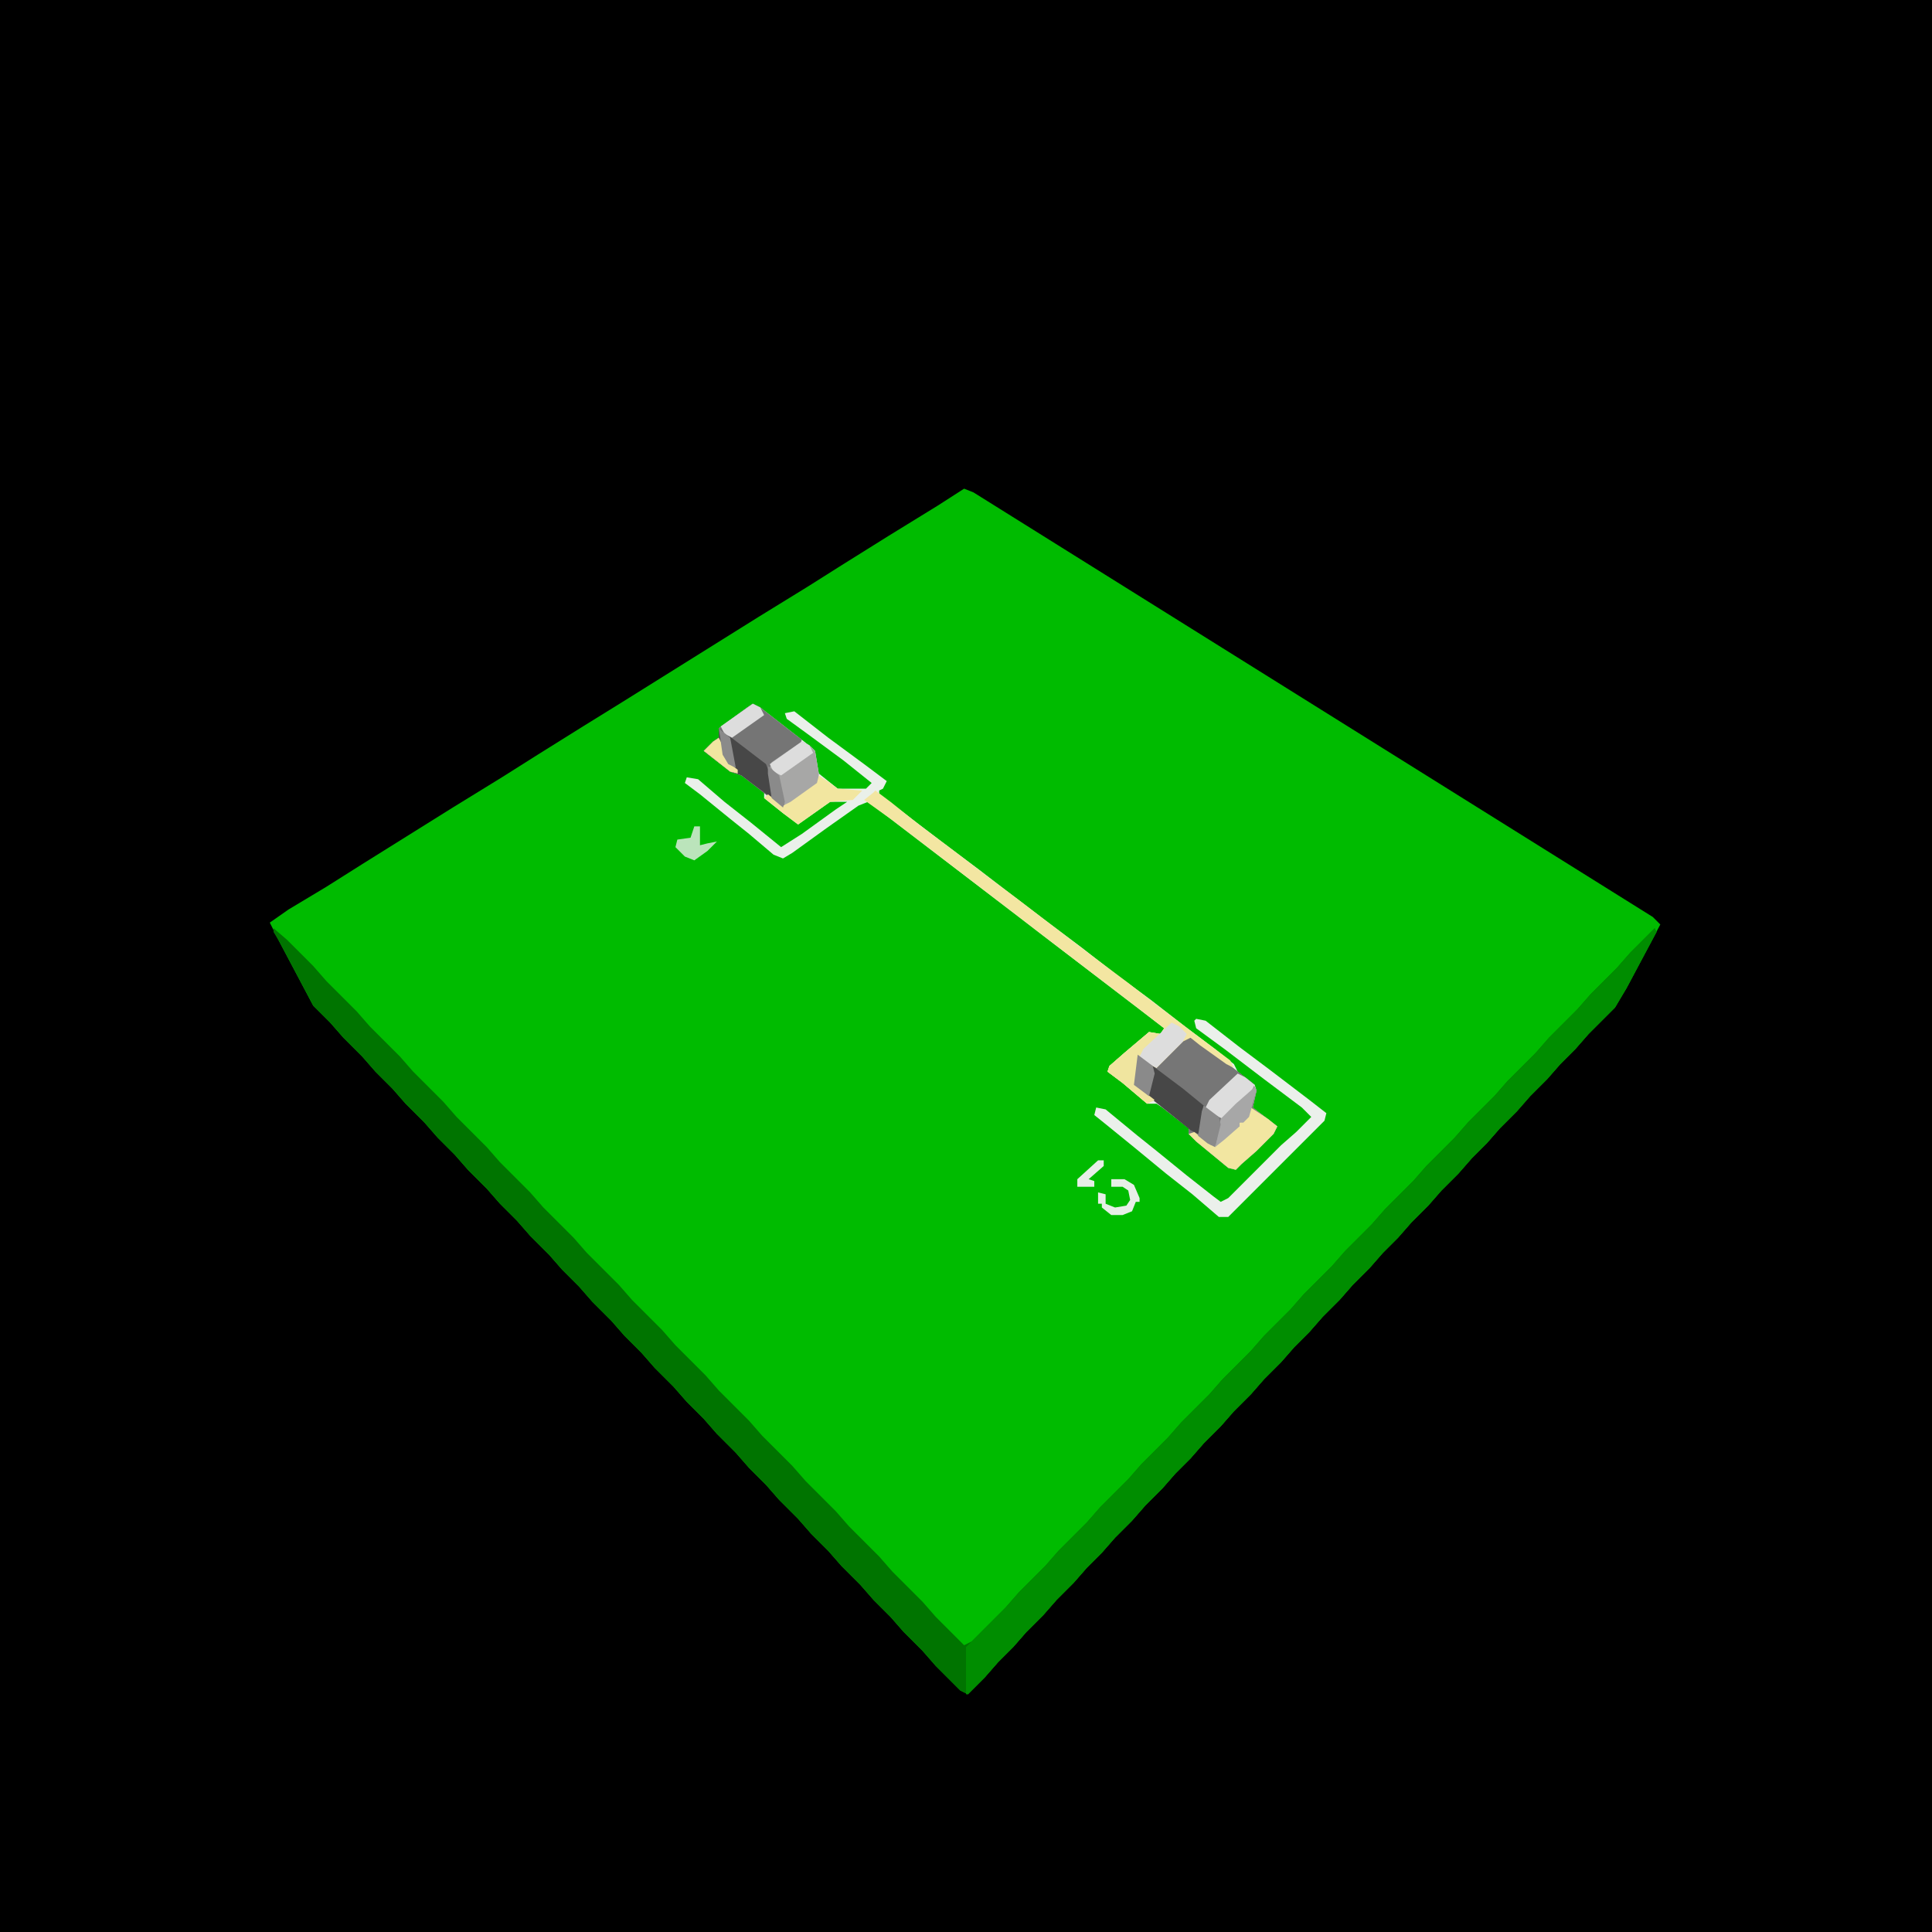
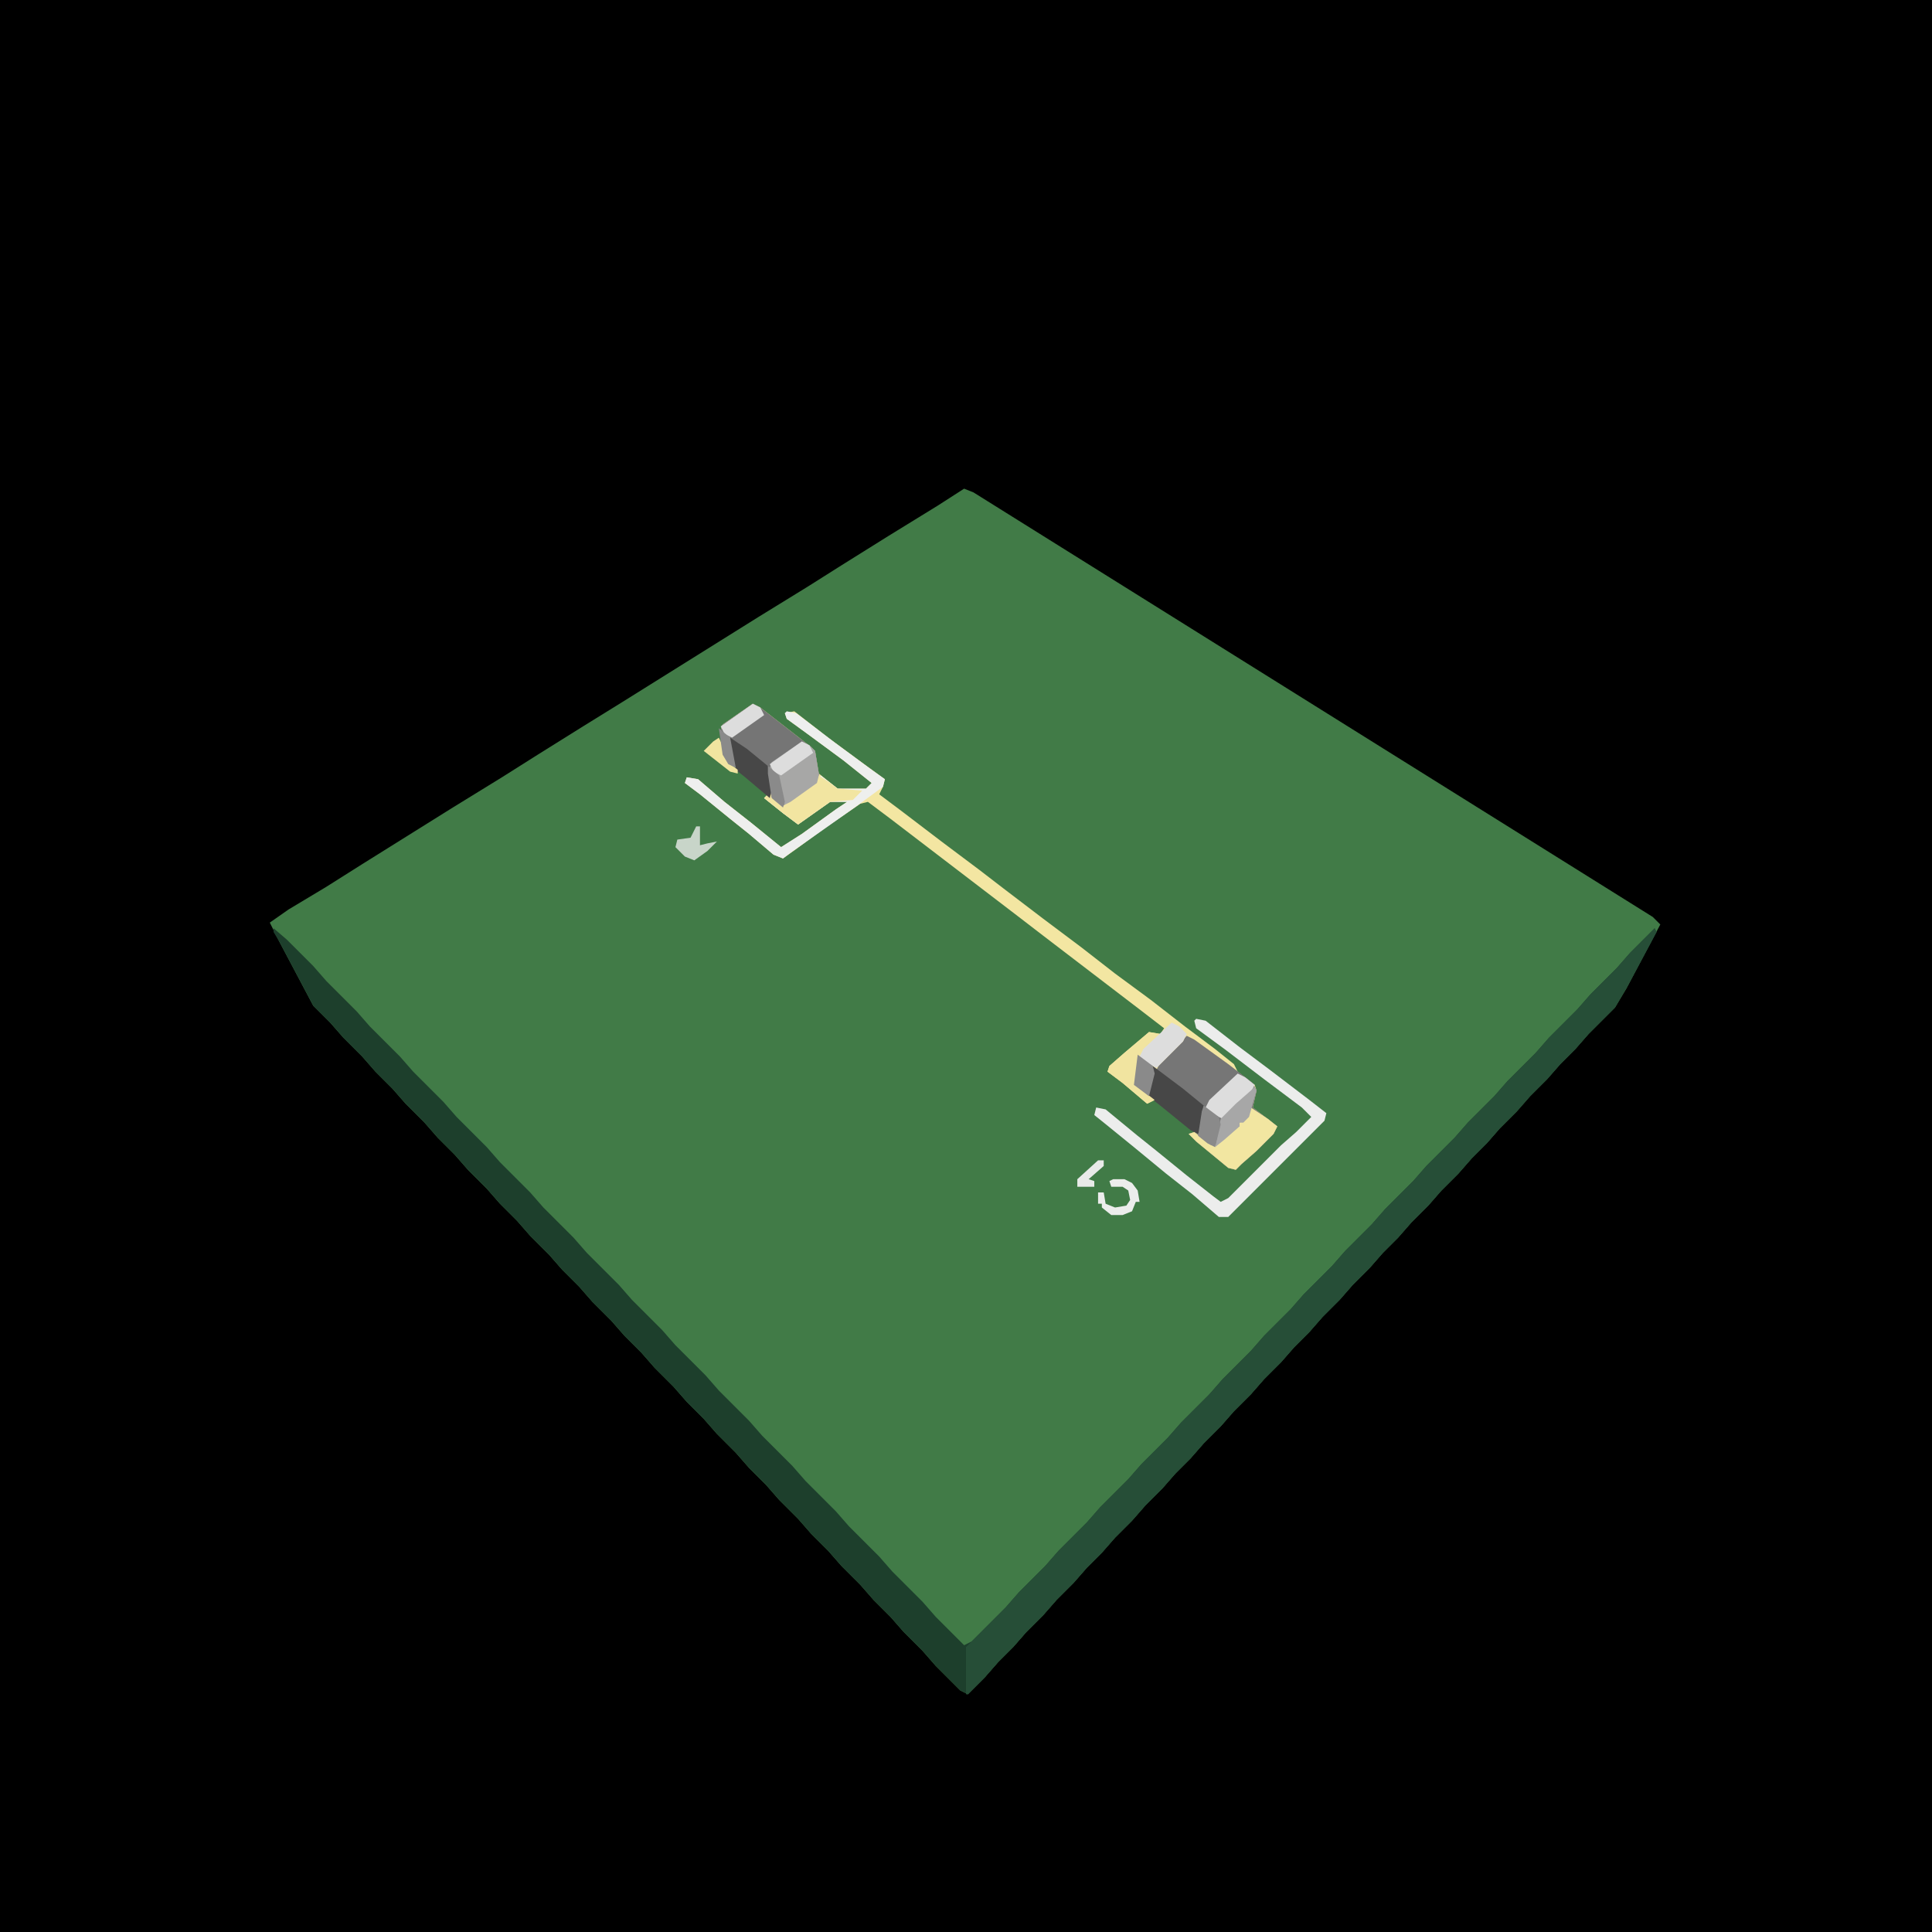
<svg xmlns="http://www.w3.org/2000/svg" version="1.1" width="1024" height="1024">
  <rect width="100%" height="100%" fill="#000000" fill-opacity="1" />
-   <path d="M0,0 L5,2 L29,17 L53,32 L77,47 L101,62 L125,77 L149,92 L173,107 L197,122 L221,137 L245,152 L269,167 L293,182 L317,197 L341,212 L365,227 L369,231 L351,265 L345,275 L331,289 L324,297 L316,305 L309,313 L300,322 L293,330 L284,339 L277,347 L269,355 L262,363 L253,372 L246,380 L237,389 L230,397 L222,405 L215,413 L206,422 L199,430 L190,439 L183,447 L175,455 L168,463 L159,472 L152,480 L143,489 L136,497 L127,506 L120,514 L112,522 L105,530 L96,539 L89,547 L80,556 L73,564 L65,572 L58,580 L49,589 L42,597 L33,606 L26,614 L18,622 L11,630 L2,639 L-2,637 L-15,624 L-22,616 L-32,606 L-39,598 L-48,589 L-55,581 L-65,571 L-72,563 L-81,554 L-88,546 L-98,536 L-105,528 L-114,519 L-121,511 L-131,501 L-138,493 L-147,484 L-154,476 L-164,466 L-171,458 L-180,449 L-187,441 L-197,431 L-204,423 L-213,414 L-220,406 L-230,396 L-237,388 L-246,379 L-253,371 L-263,361 L-270,353 L-279,344 L-286,336 L-296,326 L-303,318 L-312,309 L-319,301 L-329,291 L-336,283 L-345,274 L-363,240 L-368,230 L-358,223 L-338,211 L-319,199 L-295,184 L-271,169 L-245,153 L-226,141 L-202,126 L-181,113 L-157,98 L-133,83 L-109,68 L-83,52 L-64,40 L-40,25 L-14,9 Z " fill="#00BB00" transform="translate(511,259)" />
-   <path d="M0,0 L7,6 L21,20 L28,28 L44,44 L51,52 L67,68 L74,76 L90,92 L97,100 L113,116 L120,124 L136,140 L143,148 L159,164 L166,172 L183,189 L190,197 L206,213 L213,221 L229,237 L236,245 L252,261 L259,269 L275,285 L282,293 L298,309 L305,317 L321,333 L328,341 L344,357 L351,365 L366,380 L370,378 L388,360 L395,352 L409,338 L416,330 L431,315 L438,307 L453,292 L460,284 L474,270 L481,262 L496,247 L503,239 L518,224 L525,216 L539,202 L546,194 L561,179 L568,171 L582,157 L589,149 L604,134 L611,126 L626,111 L633,103 L647,89 L654,81 L669,66 L676,58 L691,43 L698,35 L712,21 L719,13 L732,0 L733,2 L718,30 L711,42 L697,56 L690,64 L682,72 L675,80 L666,89 L659,97 L650,106 L643,114 L635,122 L628,130 L619,139 L612,147 L603,156 L596,164 L588,172 L581,180 L572,189 L565,197 L556,206 L549,214 L541,222 L534,230 L525,239 L518,247 L509,256 L502,264 L493,273 L486,281 L478,289 L471,297 L462,306 L455,314 L446,323 L439,331 L431,339 L424,347 L415,356 L408,364 L399,373 L392,381 L384,389 L377,397 L368,406 L364,404 L351,391 L344,383 L334,373 L327,365 L318,356 L311,348 L301,338 L294,330 L285,321 L278,313 L268,303 L261,295 L252,286 L245,278 L235,268 L228,260 L219,251 L212,243 L202,233 L195,225 L186,216 L179,208 L169,198 L162,190 L153,181 L146,173 L136,163 L129,155 L120,146 L113,138 L103,128 L96,120 L87,111 L80,103 L70,93 L63,85 L54,76 L47,68 L37,58 L30,50 L21,41 L3,7 L0,2 Z " fill="#007400" transform="translate(145,492)" />
-   <path d="M0,0 L1,2 L-14,30 L-21,42 L-35,56 L-42,64 L-50,72 L-57,80 L-66,89 L-73,97 L-82,106 L-89,114 L-97,122 L-104,130 L-113,139 L-120,147 L-129,156 L-136,164 L-144,172 L-151,180 L-160,189 L-167,197 L-176,206 L-183,214 L-191,222 L-198,230 L-207,239 L-214,247 L-223,256 L-230,264 L-239,273 L-246,281 L-254,289 L-261,297 L-270,306 L-277,314 L-286,323 L-293,331 L-301,339 L-308,347 L-317,356 L-324,364 L-333,373 L-340,381 L-348,389 L-355,397 L-364,406 L-365,406 L-365,381 L-344,360 L-337,352 L-323,338 L-316,330 L-301,315 L-294,307 L-279,292 L-272,284 L-258,270 L-251,262 L-236,247 L-229,239 L-214,224 L-207,216 L-193,202 L-186,194 L-171,179 L-164,171 L-150,157 L-143,149 L-128,134 L-121,126 L-106,111 L-99,103 L-85,89 L-78,81 L-63,66 L-56,58 L-41,43 L-34,35 L-20,21 L-13,13 Z " fill="#008D00" transform="translate(877,492)" />
-   <path d="M0,0 L4,2 L22,16 L31,23 L33,25 L35,37 L45,45 L60,45 L63,42 L48,30 L29,16 L18,8 L17,5 L22,4 L40,18 L59,32 L71,41 L69,45 L67,46 L67,48 L79,57 L100,73 L120,88 L133,98 L154,114 L174,129 L192,143 L211,157 L229,171 L245,183 L255,191 L257,195 L266,202 L267,205 L265,214 L278,224 L276,228 L267,237 L259,244 L256,247 L252,246 L235,232 L231,228 L231,225 L217,214 L214,212 L209,212 L196,201 L188,195 L189,192 L197,185 L210,174 L216,175 L218,172 L205,162 L188,149 L171,136 L154,123 L141,113 L124,100 L107,87 L90,74 L73,61 L61,52 L56,54 L39,66 L21,79 L16,82 L11,80 L-2,69 L-12,61 L-28,48 L-36,42 L-35,39 L-29,40 L-15,52 L-1,63 L15,76 L26,69 L44,56 L50,52 L41,52 L24,64 L16,58 L6,50 L6,47 L-6,38 L-12,36 L-26,25 L-21,20 L-18,18 L-18,13 L-3,2 Z " fill="#EAF0EA" transform="translate(399,373)" />
-   <path d="M0,0 L4,2 L22,15 L35,25 L37,29 L35,38 L48,48 L46,52 L37,61 L29,68 L26,71 L22,70 L5,56 L1,52 L1,49 L-13,38 L-28,26 L-26,10 L-18,16 L-14,14 Z " fill="#767676" transform="translate(629,549)" />
-   <path d="M0,0 L8,6 L23,18 L39,30 L60,46 L76,58 L93,71 L114,87 L134,102 L147,112 L168,128 L188,143 L190,147 L186,145 L172,135 L167,131 L163,133 L149,147 L145,145 L140,141 L138,152 L139,157 L148,164 L144,166 L131,155 L123,149 L124,146 L132,139 L145,128 L151,129 L153,126 L140,116 L123,103 L106,90 L89,77 L76,67 L59,54 L42,41 L25,28 L8,15 L-6,5 L-1,1 Z " fill="#F3E6A2" transform="translate(464,419)" />
-   <path d="M0,0 L5,1 L23,15 L39,27 L60,43 L69,50 L68,54 L17,105 L12,105 L-2,93 L-16,82 L-33,68 L-49,55 L-54,51 L-53,47 L-48,48 L-31,62 L-21,70 L-5,83 L9,94 L13,97 L17,95 L45,67 L53,60 L61,52 L56,47 L36,32 L15,16 L0,5 L-1,1 Z " fill="#EBF0EB" transform="translate(634,540)" />
-   <path d="M0,0 L4,2 L22,16 L26,19 L25,22 L10,32 L12,36 L15,41 L17,55 L8,49 L-6,38 L-12,36 L-26,25 L-21,20 L-18,18 L-18,13 L-3,2 Z " fill="#757575" transform="translate(399,373)" />
+   <path d="M0,0 L5,2 L29,17 L53,32 L77,47 L101,62 L125,77 L149,92 L173,107 L197,122 L221,137 L245,152 L269,167 L293,182 L317,197 L341,212 L365,227 L369,231 L351,265 L345,275 L331,289 L324,297 L316,305 L309,313 L300,322 L293,330 L284,339 L277,347 L269,355 L262,363 L253,372 L246,380 L237,389 L230,397 L222,405 L215,413 L206,422 L199,430 L190,439 L183,447 L175,455 L168,463 L159,472 L152,480 L143,489 L136,497 L127,506 L120,514 L112,522 L105,530 L96,539 L89,547 L80,556 L73,564 L65,572 L58,580 L49,589 L42,597 L33,606 L26,614 L18,622 L11,630 L2,639 L-2,637 L-15,624 L-22,616 L-32,606 L-39,598 L-48,589 L-55,581 L-65,571 L-72,563 L-81,554 L-88,546 L-98,536 L-105,528 L-114,519 L-121,511 L-131,501 L-138,493 L-147,484 L-154,476 L-164,466 L-171,458 L-180,449 L-187,441 L-197,431 L-204,423 L-213,414 L-220,406 L-230,396 L-237,388 L-246,379 L-253,371 L-263,361 L-270,353 L-279,344 L-286,336 L-296,326 L-303,318 L-312,309 L-319,301 L-329,291 L-336,283 L-345,274 L-363,240 L-368,230 L-358,223 L-338,211 L-319,199 L-295,184 L-271,169 L-245,153 L-226,141 L-202,126 L-181,113 L-157,98 L-133,83 L-109,68 L-83,52 L-64,40 L-40,25 L-14,9 Z " fill="#417B47" transform="translate(511,259)" />
+   <path d="M0,0 L7,6 L21,20 L28,28 L44,44 L51,52 L67,68 L74,76 L90,92 L97,100 L113,116 L120,124 L136,140 L143,148 L159,164 L166,172 L183,189 L190,197 L206,213 L213,221 L229,237 L236,245 L252,261 L259,269 L275,285 L282,293 L298,309 L305,317 L321,333 L328,341 L344,357 L351,365 L366,380 L370,378 L388,360 L395,352 L409,338 L416,330 L431,315 L438,307 L453,292 L460,284 L474,270 L481,262 L496,247 L503,239 L518,224 L525,216 L539,202 L546,194 L561,179 L568,171 L582,157 L589,149 L604,134 L611,126 L626,111 L633,103 L647,89 L654,81 L669,66 L676,58 L691,43 L698,35 L712,21 L719,13 L732,0 L733,2 L718,30 L711,42 L697,56 L690,64 L682,72 L675,80 L666,89 L659,97 L650,106 L643,114 L635,122 L628,130 L619,139 L612,147 L603,156 L596,164 L588,172 L581,180 L572,189 L565,197 L556,206 L549,214 L541,222 L534,230 L525,239 L518,247 L509,256 L502,264 L493,273 L486,281 L478,289 L471,297 L462,306 L455,314 L446,323 L439,331 L431,339 L424,347 L415,356 L408,364 L399,373 L392,381 L384,389 L377,397 L368,406 L364,404 L351,391 L344,383 L334,373 L327,365 L318,356 L311,348 L301,338 L294,330 L285,321 L278,313 L268,303 L261,295 L252,286 L245,278 L235,268 L228,260 L219,251 L212,243 L202,233 L195,225 L186,216 L179,208 L169,198 L162,190 L153,181 L146,173 L136,163 L129,155 L120,146 L113,138 L103,128 L96,120 L87,111 L80,103 L70,93 L63,85 L54,76 L47,68 L37,58 L30,50 L21,41 L3,7 L0,2 Z " fill="#1D3F2C" transform="translate(145,492)" />
+   <path d="M0,0 L1,2 L-14,30 L-21,42 L-35,56 L-42,64 L-50,72 L-57,80 L-66,89 L-73,97 L-82,106 L-89,114 L-97,122 L-104,130 L-113,139 L-120,147 L-129,156 L-136,164 L-144,172 L-151,180 L-160,189 L-167,197 L-176,206 L-183,214 L-191,222 L-198,230 L-207,239 L-214,247 L-223,256 L-230,264 L-239,273 L-246,281 L-254,289 L-261,297 L-270,306 L-277,314 L-286,323 L-293,331 L-301,339 L-308,347 L-317,356 L-324,364 L-333,373 L-340,381 L-348,389 L-355,397 L-364,406 L-365,406 L-365,381 L-344,360 L-337,352 L-323,338 L-316,330 L-301,315 L-294,307 L-279,292 L-272,284 L-258,270 L-251,262 L-236,247 L-229,239 L-214,224 L-207,216 L-193,202 L-186,194 L-171,179 L-164,171 L-150,157 L-143,149 L-128,134 L-121,126 L-106,111 L-99,103 L-85,89 L-78,81 L-63,66 L-56,58 L-41,43 L-34,35 L-20,21 L-13,13 Z " fill="#264E37" transform="translate(877,492)" />
+   <path d="M0,0 L4,2 L22,16 L31,23 L33,25 L35,37 L45,45 L60,45 L63,42 L48,30 L29,16 L18,8 L17,5 L22,4 L40,18 L59,32 L70,40 L69,44 L67,48 L79,57 L100,73 L120,88 L133,98 L154,114 L174,129 L192,143 L211,157 L229,171 L245,183 L255,191 L257,195 L266,202 L267,205 L265,214 L278,224 L276,228 L267,237 L259,244 L256,247 L252,246 L235,232 L231,228 L234,227 L236,228 L238,213 L223,201 L206,188 L205,187 L203,198 L204,203 L213,210 L209,212 L196,201 L188,195 L189,192 L197,185 L210,174 L216,175 L218,172 L205,162 L188,149 L171,136 L154,123 L141,113 L124,100 L107,87 L90,74 L73,61 L61,52 L57,53 L38,66 L23,77 L16,82 L11,80 L-2,69 L-12,61 L-28,48 L-36,42 L-35,39 L-29,40 L-15,52 L-1,63 L15,76 L26,69 L44,56 L50,52 L41,52 L24,64 L16,58 L6,50 L8,48 L9,49 L7,33 L-11,19 L-17,14 L-16,11 Z " fill="#F3E6A2" transform="translate(399,373)" />
+   <path d="M0,0 L4,2 L22,15 L35,25 L37,29 L35,38 L48,48 L46,52 L37,61 L29,68 L26,71 L22,70 L5,56 L1,52 L4,51 L6,52 L8,37 L-7,25 L-16,18 L-14,14 Z " fill="#767676" transform="translate(629,549)" />
+   <path d="M0,0 L5,1 L23,15 L39,27 L60,43 L69,50 L68,54 L17,105 L12,105 L-2,93 L-16,82 L-33,68 L-49,55 L-54,51 L-53,47 L-48,48 L-31,62 L-21,70 L-5,83 L9,94 L13,97 L17,95 L45,67 L53,60 L61,52 L56,47 L36,32 L15,16 L0,5 L-1,1 Z " fill="#ECEDEC" transform="translate(634,540)" />
+   <path d="M0,0 L4,2 L22,16 L31,23 L33,25 L35,37 L35,42 L25,50 L18,55 L14,53 L10,50 L7,33 L-11,19 L-17,14 L-16,11 Z " fill="#757575" transform="translate(399,373)" />
+   <path d="M0,0 L5,1 L26,17 L45,31 L52,36 L51,40 L36,51 L19,63 L2,75 L-2,78 L-7,76 L-20,65 L-30,57 L-46,44 L-54,38 L-53,35 L-47,36 L-33,48 L-19,59 L-3,72 L8,65 L26,52 L32,48 L23,48 L6,60 L-2,54 L-12,46 L-10,44 L-2,50 L2,48 L16,38 L18,34 L27,41 L42,41 L45,38 L30,26 L11,12 L0,4 L-1,1 Z " fill="#EEEFEE" transform="translate(417,377)" />
  <path d="M0,0 L8,6 L24,18 L35,27 L33,40 L32,42 L28,40 L12,27 L-2,16 Z " fill="#474747" transform="translate(603,559)" />
-   <path d="M0,0 L4,2 L8,6 L6,10 L-8,24 L-12,22 L-17,18 L-19,29 L-18,34 L-9,41 L-13,43 L-26,32 L-34,26 L-33,23 L-25,16 L-12,5 L-6,6 Z " fill="#F0E59F" transform="translate(621,542)" />
+   <path d="M0,0 L4,2 L8,6 L6,10 L-8,24 L-12,22 L-17,18 L-19,29 L-18,34 L-9,41 L-13,43 L-26,32 L-34,26 L-33,23 L-25,16 L-12,5 L-6,6 Z " fill="#F1E4A0" transform="translate(621,542)" />
  <path d="M0,0 L9,6 L14,10 L12,14 L3,23 L-5,30 L-8,33 L-12,32 L-29,18 L-33,14 L-30,13 L-21,20 L-17,19 L-8,10 L-6,10 L-6,8 L-2,5 Z " fill="#F2E6A1" transform="translate(663,587)" />
  <path d="M0,0 L4,2 L7,5 L9,17 L9,22 L-1,30 L-9,35 L-13,18 L-17,14 L-16,11 Z " fill="#A7A7A6" transform="translate(425,393)" />
-   <path d="M0,0 L8,6 L25,19 L27,24 L28,37 L20,31 L12,25 L6,23 L-8,12 L-3,7 L0,5 Z " fill="#474747" transform="translate(381,386)" />
-   <path d="M0,0 L6,4 L10,7 L23,8 L18,13 L6,14 L-11,26 L-19,20 L-29,12 L-27,10 L-19,16 L-15,14 L-1,4 Z " fill="#F2E6A0" transform="translate(434,411)" />
+   <path d="M0,0 L6,4 L10,7 L23,8 L18,13 L6,14 L-11,26 L-19,20 L-29,12 L-27,10 L-19,16 L-15,14 L-1,4 Z " fill="#F2E5A1" transform="translate(434,411)" />
+   <path d="M0,0 L9,6 L20,15 L22,28 L21,32 L8,21 L3,17 L0,3 Z " fill="#474747" transform="translate(387,391)" />
  <path d="M0,0 L4,2 L9,6 L7,10 L-8,24 L-12,22 L-17,18 L-15,14 Z " fill="#DDDDDD" transform="translate(656,569)" />
  <path d="M0,0 L4,2 L8,6 L6,10 L-8,24 L-12,22 L-17,18 L-15,14 Z " fill="#DDDDDD" transform="translate(621,542)" />
  <path d="M0,0 L1,2 L-3,16 L-6,19 L-8,19 L-8,21 L-16,28 L-21,32 L-18,17 L-10,9 L-2,2 Z " fill="#A7A7A7" transform="translate(665,576)" />
  <path d="M0,0 L4,2 L6,6 L-11,18 L-15,16 L-17,12 Z " fill="#DDDDDD" transform="translate(425,393)" />
  <path d="M0,0 L4,2 L6,6 L-11,18 L-15,16 L-17,12 Z " fill="#DDDDDD" transform="translate(399,373)" />
  <path d="M0,0 L8,6 L9,10 L6,22 L2,20 L-3,16 L-1,3 Z " fill="#8A8A8A" transform="translate(638,586)" />
-   <path d="M0,0 L3,0 L3,10 L7,9 L12,8 L7,13 L0,18 L-5,16 L-10,11 L-9,7 L-2,6 Z " fill="#BBE4BB" transform="translate(368,438)" />
-   <path d="M0,0 L7,0 L12,3 L15,10 L15,12 L13,12 L11,17 L6,19 L0,19 L-5,15 L-5,13 L-7,13 L-7,7 L-3,8 L-3,13 L2,15 L8,14 L10,11 L9,6 L6,4 L0,4 Z " fill="#E7EFE7" transform="translate(589,625)" />
+   <path d="M0,0 L2,0 L2,10 L6,9 L11,8 L6,13 L-1,18 L-6,16 L-11,11 L-10,7 L-3,6 Z " fill="#C8D5C9" transform="translate(369,438)" />
  <path d="M0,0 L8,6 L9,10 L6,22 L-2,16 Z " fill="#8A8A8A" transform="translate(603,559)" />
-   <path d="M0,0 L2,4 L5,13 L10,17 L10,19 L6,18 L-8,7 L-3,2 Z " fill="#F1E6A0" transform="translate(381,391)" />
+   <path d="M0,0 L6,0 L10,2 L13,6 L14,12 L12,12 L10,17 L5,19 L-1,19 L-6,15 L-6,13 L-8,13 L-8,7 L-5,7 L-4,13 L1,15 L7,14 L9,11 L8,6 L5,4 L-1,4 L-2,1 Z " fill="#ECEDEC" transform="translate(590,625)" />
+   <path d="M0,0 L2,4 L5,13 L10,17 L10,19 L6,18 L-8,7 L-3,2 Z " fill="#F1E5A0" transform="translate(381,391)" />
  <path d="M0,0 L6,5 L9,19 L8,22 L2,17 L0,4 Z " fill="#8A8A8A" transform="translate(407,406)" />
  <path d="M0,0 L6,5 L9,21 L5,19 L2,14 Z " fill="#8A8A8A" transform="translate(381,386)" />
-   <path d="M0,0 L3,0 L3,3 L-5,10 L-2,11 L-2,14 L-11,14 L-11,10 Z " fill="#E7EEE7" transform="translate(582,615)" />
+   <path d="M0,0 L3,0 L3,3 L-5,10 L-2,11 L-2,14 L-11,14 L-11,10 Z " fill="#E8EAE8" transform="translate(582,615)" />
</svg>
